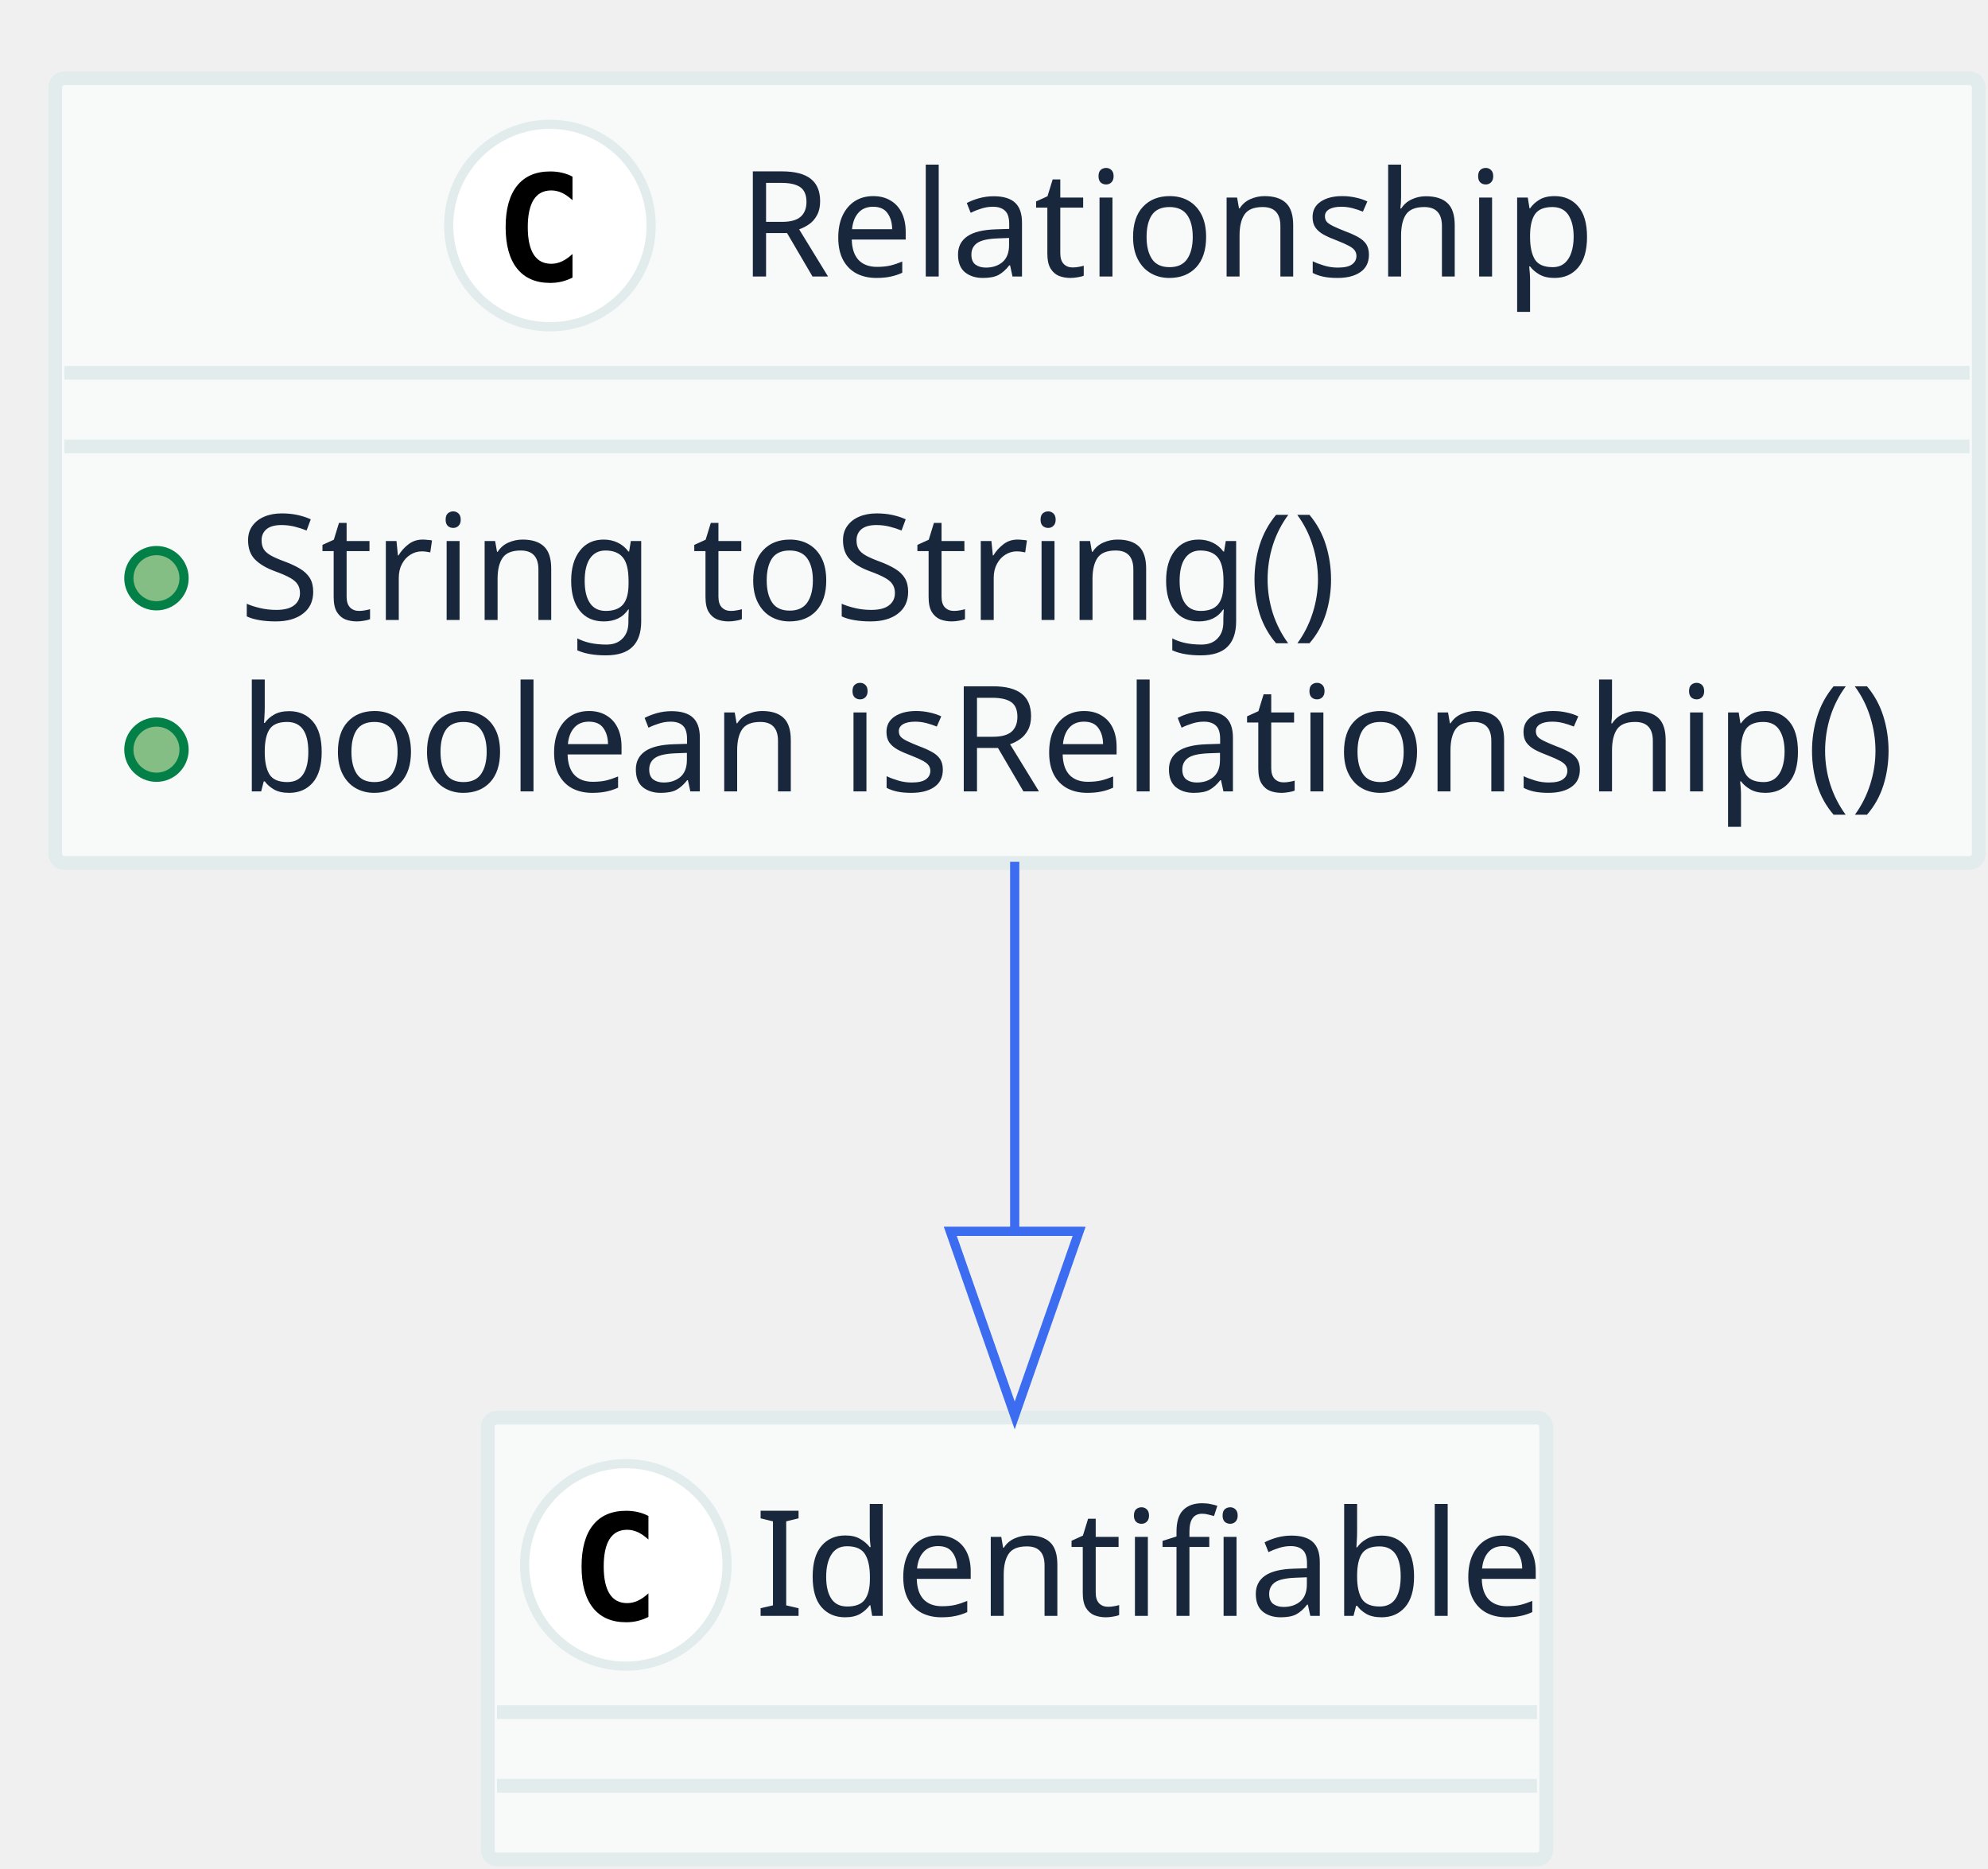
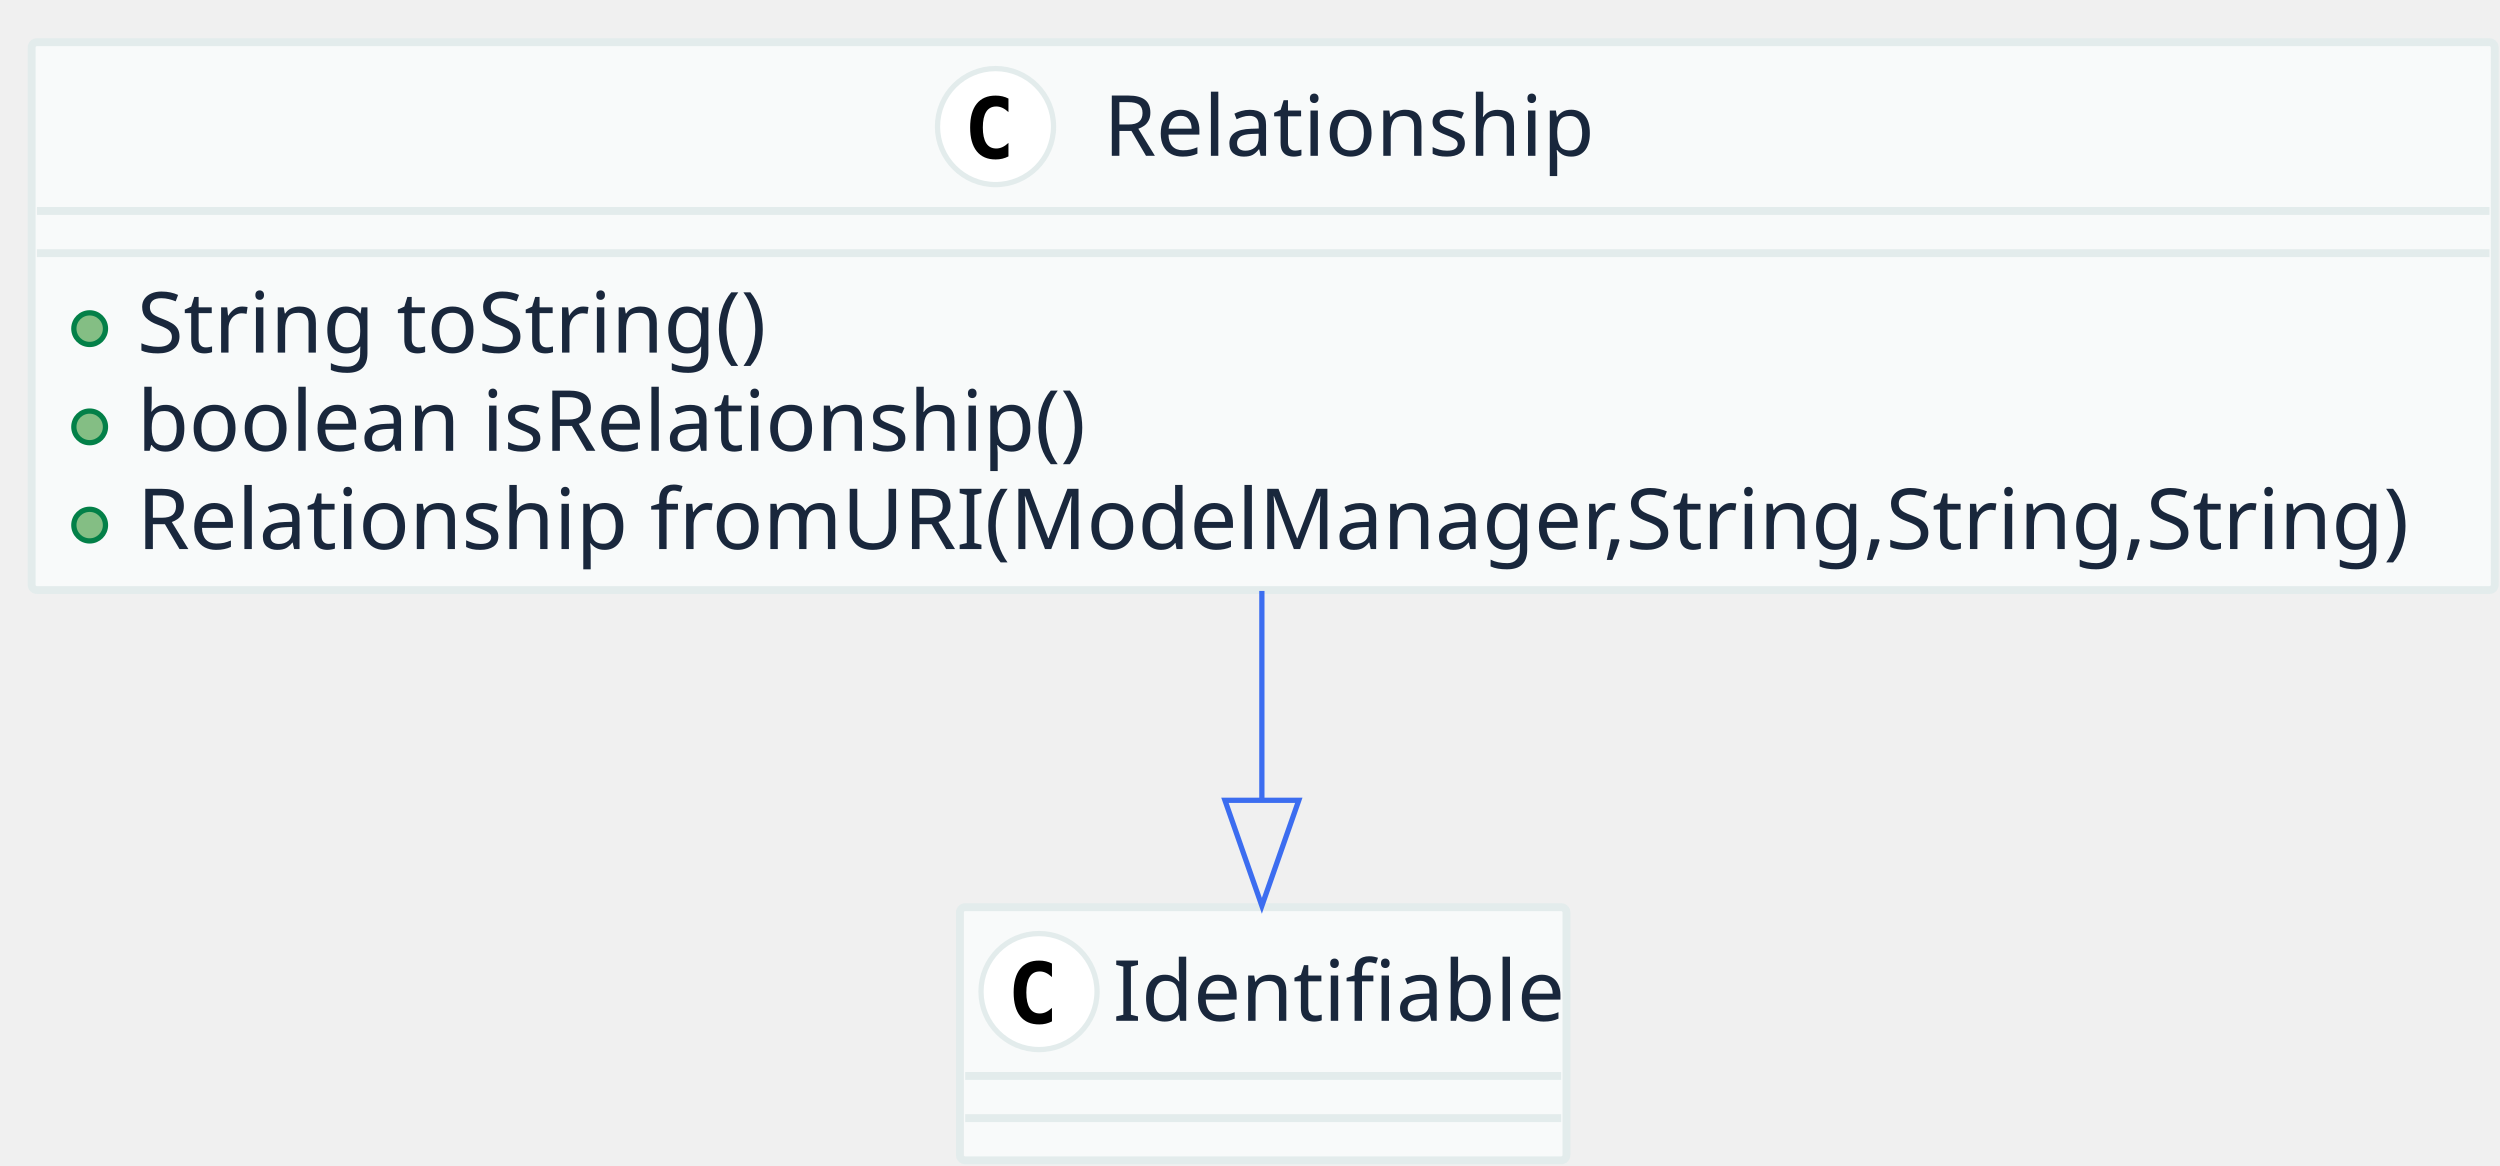
- <svg xmlns="http://www.w3.org/2000/svg" contentScriptType="application/ecmascript" contentStyleType="text/css" height="203px" preserveAspectRatio="none" style="width:216px;height:203px;" version="1.1" viewBox="0 0 216 203" width="216px" zoomAndPan="magnify">
+ <svg xmlns="http://www.w3.org/2000/svg" contentScriptType="application/ecmascript" contentStyleType="text/css" height="221px" preserveAspectRatio="none" style="width:474px;height:221px;" version="1.1" viewBox="0 0 474 221" width="474px" zoomAndPan="magnify">
  <defs />
  <g>
-     <rect fill="#F8FAFA" height="85.25" rx="1" ry="1" style="stroke: #E3ECEC; stroke-width: 1.5;" width="209" x="6" y="8.5" />
-     <ellipse cx="59.75" cy="24.5" fill="#FFFFFF" rx="11" ry="11" style="stroke: #E3ECEC; stroke-width: 1.0;" />
-     <path d="M62.203,30.156 Q61.656,30.438 61.055,30.586 Q60.453,30.734 59.781,30.734 Q57.422,30.734 56.18,29.172 Q54.938,27.609 54.938,24.672 Q54.938,21.734 56.18,20.18 Q57.422,18.625 59.781,18.625 Q60.453,18.625 61.062,18.766 Q61.672,18.906 62.203,19.188 L62.203,21.75 Q61.609,21.203 61.047,20.945 Q60.484,20.688 59.891,20.688 Q58.625,20.688 57.984,21.695 Q57.344,22.703 57.344,24.672 Q57.344,26.641 57.984,27.648 Q58.625,28.656 59.891,28.656 Q60.484,28.656 61.047,28.398 Q61.609,28.141 62.203,27.594 L62.203,30.156 Z " />
-     <text fill="#19273C" font-family="sans-serif" font-size="16" lengthAdjust="spacingAndGlyphs" textLength="93" x="80.25" y="30.039">Relationship</text>
-     <line style="stroke: #E3ECEC; stroke-width: 1.5;" x1="7" x2="214" y1="40.5" y2="40.5" />
-     <line style="stroke: #E3ECEC; stroke-width: 1.5;" x1="7" x2="214" y1="48.5" y2="48.5" />
-     <ellipse cx="17" cy="62.812" fill="#84BE84" rx="3" ry="3" style="stroke: #038048; stroke-width: 1.0;" />
-     <text fill="#19273C" font-family="sans-serif" font-size="16" lengthAdjust="spacingAndGlyphs" textLength="125" x="26" y="67.352">String toString()</text>
-     <ellipse cx="17" cy="81.438" fill="#84BE84" rx="3" ry="3" style="stroke: #038048; stroke-width: 1.0;" />
-     <text fill="#19273C" font-family="sans-serif" font-size="16" lengthAdjust="spacingAndGlyphs" textLength="183" x="26" y="85.977">boolean isRelationship()</text>
-     <rect fill="#F8FAFA" height="48" rx="1" ry="1" style="stroke: #E3ECEC; stroke-width: 1.5;" width="115" x="53" y="154" />
-     <ellipse cx="68" cy="170" fill="#FFFFFF" rx="11" ry="11" style="stroke: #E3ECEC; stroke-width: 1.0;" />
-     <path d="M70.453,175.656 Q69.906,175.938 69.305,176.086 Q68.703,176.234 68.031,176.234 Q65.672,176.234 64.43,174.672 Q63.188,173.109 63.188,170.172 Q63.188,167.234 64.43,165.68 Q65.672,164.125 68.031,164.125 Q68.703,164.125 69.312,164.266 Q69.922,164.406 70.453,164.688 L70.453,167.25 Q69.859,166.703 69.297,166.445 Q68.734,166.188 68.141,166.188 Q66.875,166.188 66.234,167.195 Q65.594,168.203 65.594,170.172 Q65.594,172.141 66.234,173.148 Q66.875,174.156 68.141,174.156 Q68.734,174.156 69.297,173.898 Q69.859,173.641 70.453,173.094 L70.453,175.656 Z " />
-     <text fill="#19273C" font-family="sans-serif" font-size="16" lengthAdjust="spacingAndGlyphs" textLength="83" x="82" y="175.539">Identifiable</text>
-     <line style="stroke: #E3ECEC; stroke-width: 1.5;" x1="54" x2="167" y1="186" y2="186" />
-     <line style="stroke: #E3ECEC; stroke-width: 1.5;" x1="54" x2="167" y1="194" y2="194" />
-     <path d="M110.25,93.623 C110.25,106.454 110.25,120.61 110.25,133.559 " fill="none" style="stroke: #3C6DF0; stroke-width: 1.0;" />
-     <polygon fill="none" points="117.25,133.766,110.25,153.765,103.25,133.765,117.25,133.766" style="stroke: #3C6DF0; stroke-width: 1.0;" />
+     <rect fill="#F8FAFA" height="103.875" rx="1" ry="1" style="stroke: #E3ECEC; stroke-width: 1.5;" width="467" x="6" y="8" />
+     <ellipse cx="188.75" cy="24" fill="#FFFFFF" rx="11" ry="11" style="stroke: #E3ECEC; stroke-width: 1.0;" />
+     <path d="M191.203,29.656 Q190.656,29.938 190.055,30.086 Q189.453,30.234 188.781,30.234 Q186.422,30.234 185.18,28.672 Q183.938,27.109 183.938,24.172 Q183.938,21.234 185.18,19.68 Q186.422,18.125 188.781,18.125 Q189.453,18.125 190.062,18.266 Q190.672,18.406 191.203,18.688 L191.203,21.25 Q190.609,20.703 190.047,20.445 Q189.484,20.188 188.891,20.188 Q187.625,20.188 186.984,21.195 Q186.344,22.203 186.344,24.172 Q186.344,26.141 186.984,27.148 Q187.625,28.156 188.891,28.156 Q189.484,28.156 190.047,27.898 Q190.609,27.641 191.203,27.094 L191.203,29.656 Z " />
+     <text fill="#19273C" font-family="sans-serif" font-size="16" lengthAdjust="spacingAndGlyphs" textLength="93" x="209.25" y="29.539">Relationship</text>
+     <line style="stroke: #E3ECEC; stroke-width: 1.5;" x1="7" x2="472" y1="40" y2="40" />
+     <line style="stroke: #E3ECEC; stroke-width: 1.5;" x1="7" x2="472" y1="48" y2="48" />
+     <ellipse cx="17" cy="62.312" fill="#84BE84" rx="3" ry="3" style="stroke: #038048; stroke-width: 1.0;" />
+     <text fill="#19273C" font-family="sans-serif" font-size="16" lengthAdjust="spacingAndGlyphs" textLength="125" x="26" y="66.852">String toString()</text>
+     <ellipse cx="17" cy="80.938" fill="#84BE84" rx="3" ry="3" style="stroke: #038048; stroke-width: 1.0;" />
+     <text fill="#19273C" font-family="sans-serif" font-size="16" lengthAdjust="spacingAndGlyphs" textLength="183" x="26" y="85.477">boolean isRelationship()</text>
+     <ellipse cx="17" cy="99.562" fill="#84BE84" rx="3" ry="3" style="stroke: #038048; stroke-width: 1.0;" />
+     <text fill="#19273C" font-family="sans-serif" font-size="16" lengthAdjust="spacingAndGlyphs" textLength="441" x="26" y="104.102">Relationship fromURI(ModelManager,String,String,String)</text>
+     <rect fill="#F8FAFA" height="48" rx="1" ry="1" style="stroke: #E3ECEC; stroke-width: 1.5;" width="115" x="182" y="172" />
+     <ellipse cx="197" cy="188" fill="#FFFFFF" rx="11" ry="11" style="stroke: #E3ECEC; stroke-width: 1.0;" />
+     <path d="M199.453,193.656 Q198.906,193.938 198.305,194.086 Q197.703,194.234 197.031,194.234 Q194.672,194.234 193.43,192.672 Q192.188,191.109 192.188,188.172 Q192.188,185.234 193.43,183.68 Q194.672,182.125 197.031,182.125 Q197.703,182.125 198.312,182.266 Q198.922,182.406 199.453,182.688 L199.453,185.25 Q198.859,184.703 198.297,184.445 Q197.734,184.188 197.141,184.188 Q195.875,184.188 195.234,185.195 Q194.594,186.203 194.594,188.172 Q194.594,190.141 195.234,191.148 Q195.875,192.156 197.141,192.156 Q197.734,192.156 198.297,191.898 Q198.859,191.641 199.453,191.094 L199.453,193.656 Z " />
+     <text fill="#19273C" font-family="sans-serif" font-size="16" lengthAdjust="spacingAndGlyphs" textLength="83" x="211" y="193.539">Identifiable</text>
+     <line style="stroke: #E3ECEC; stroke-width: 1.5;" x1="183" x2="296" y1="204" y2="204" />
+     <line style="stroke: #E3ECEC; stroke-width: 1.5;" x1="183" x2="296" y1="212" y2="212" />
+     <path d="M239.25,112.042 C239.25,125.053 239.25,138.917 239.25,151.512 " fill="none" style="stroke: #3C6DF0; stroke-width: 1.0;" />
+     <polygon fill="none" points="246.25,151.739,239.25,171.739,232.25,151.739,246.25,151.739" style="stroke: #3C6DF0; stroke-width: 1.0;" />
  </g>
</svg>
